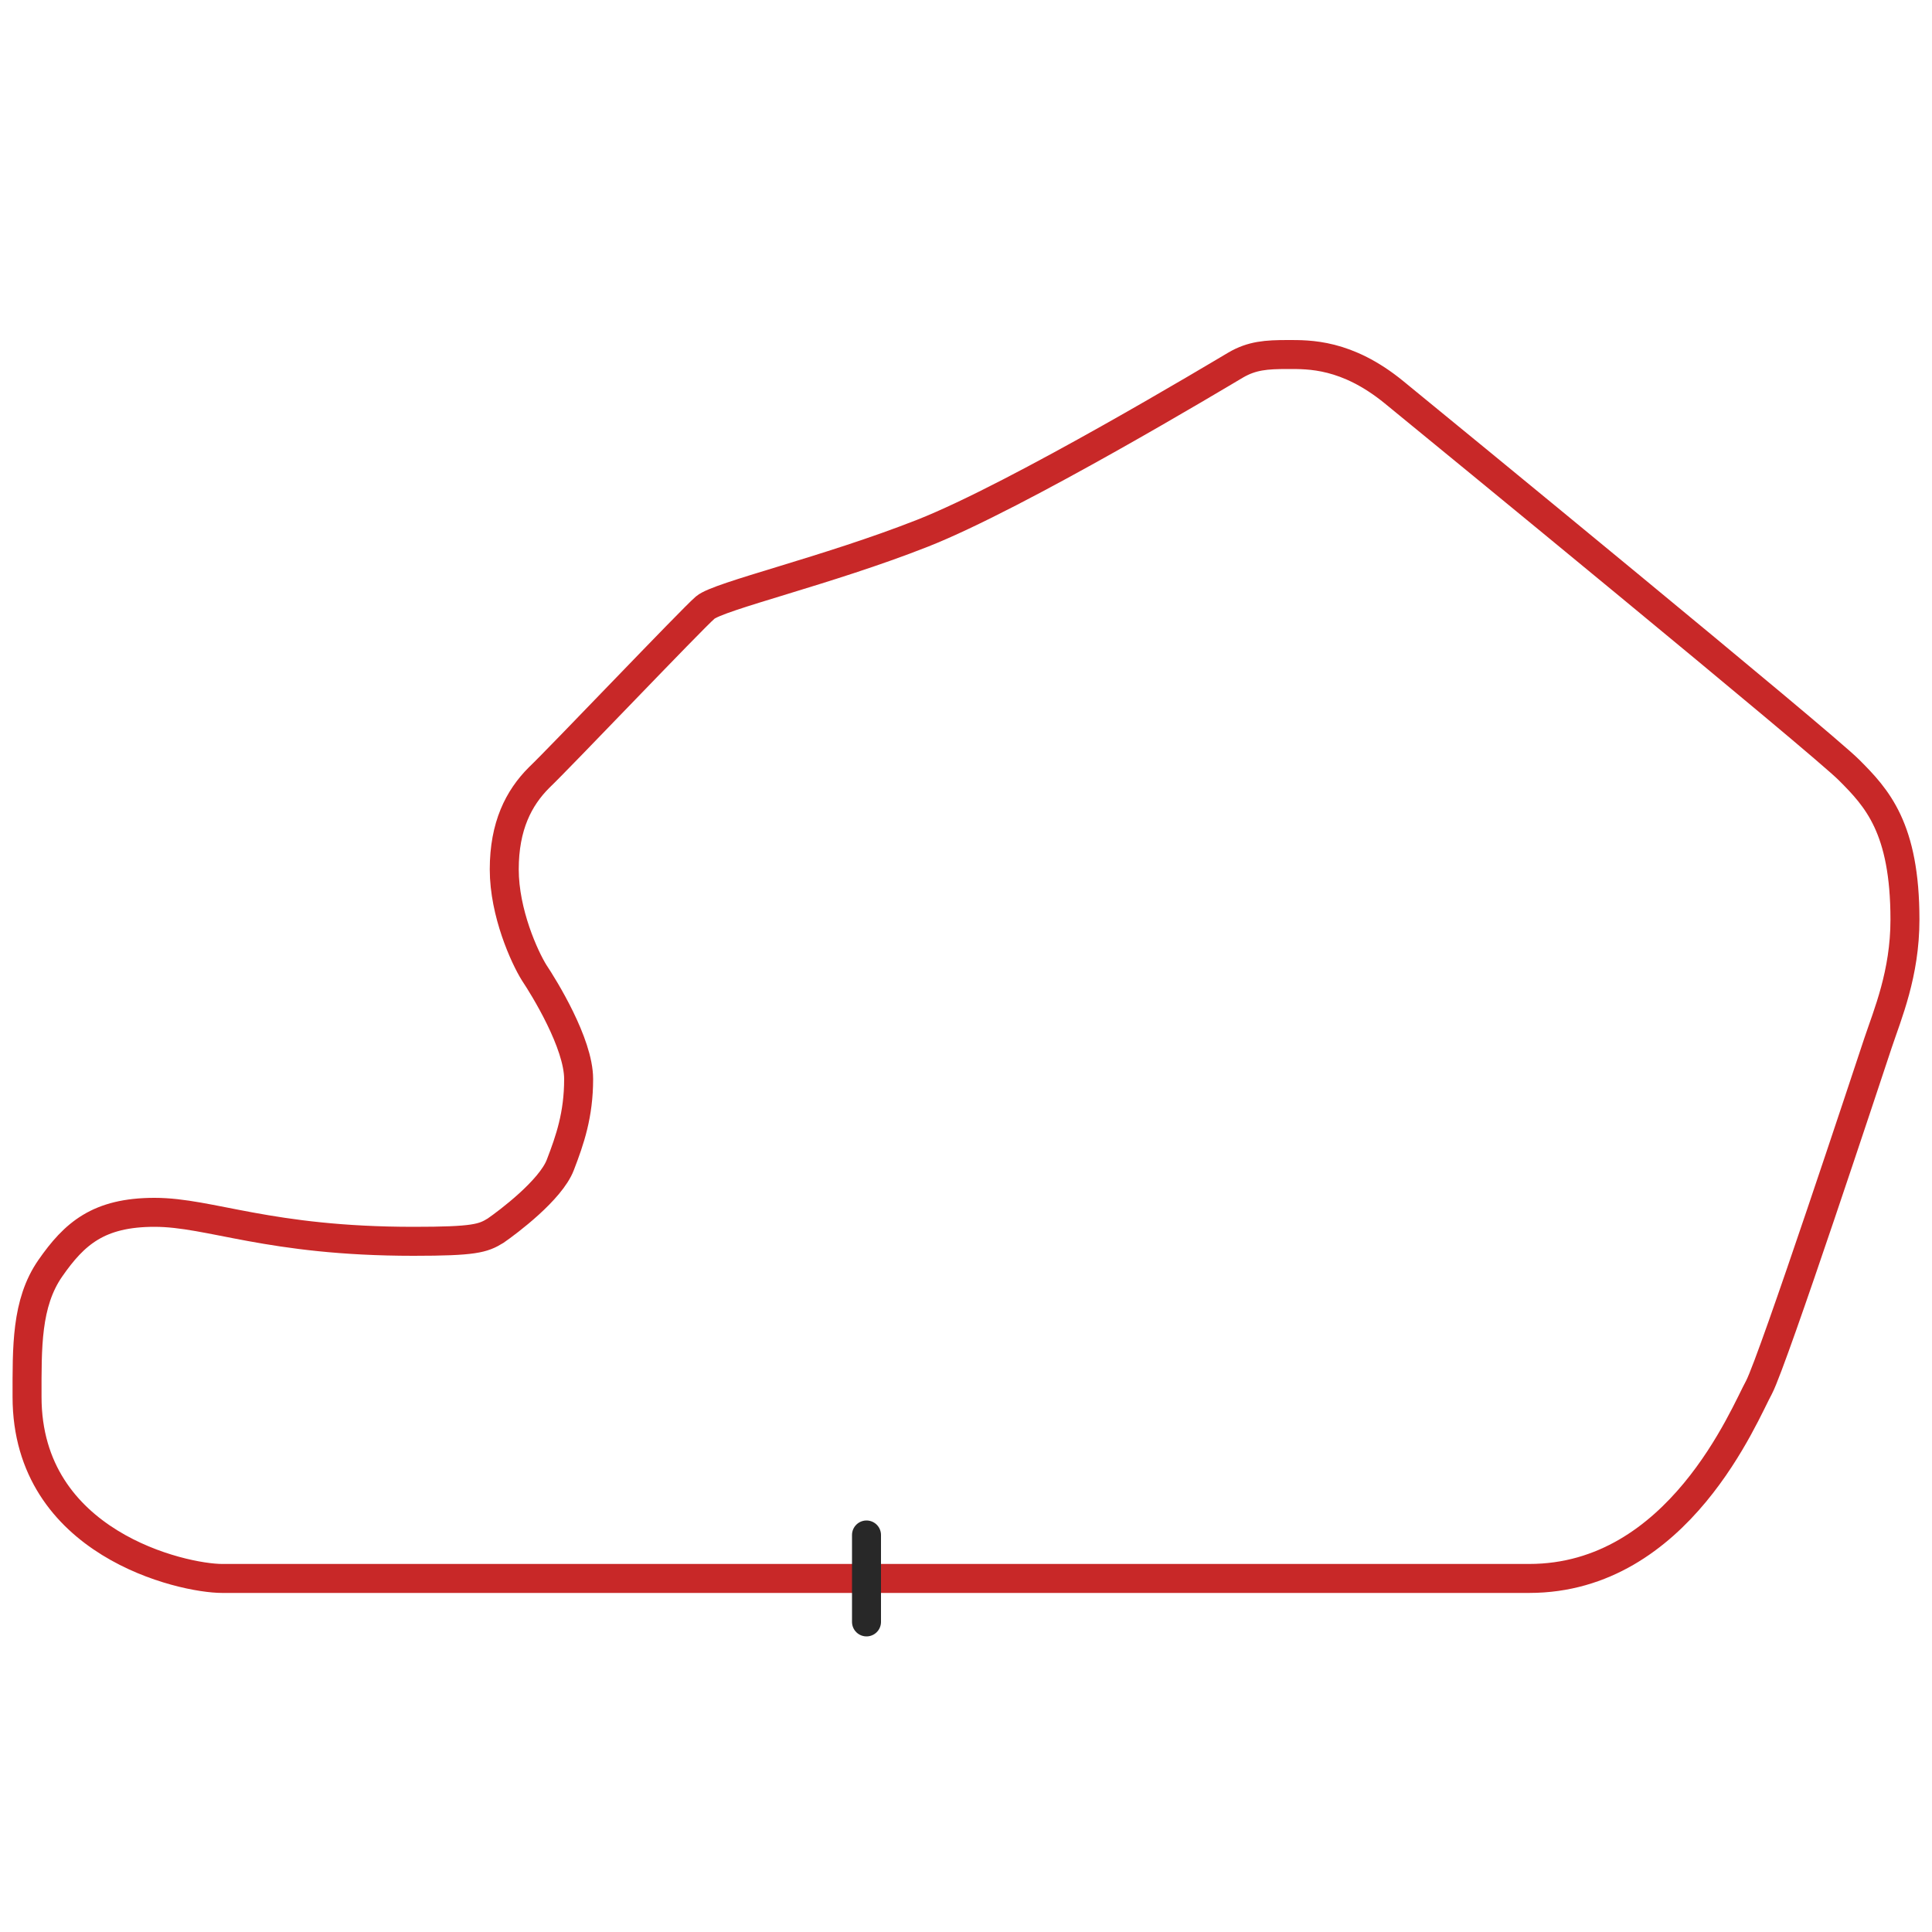
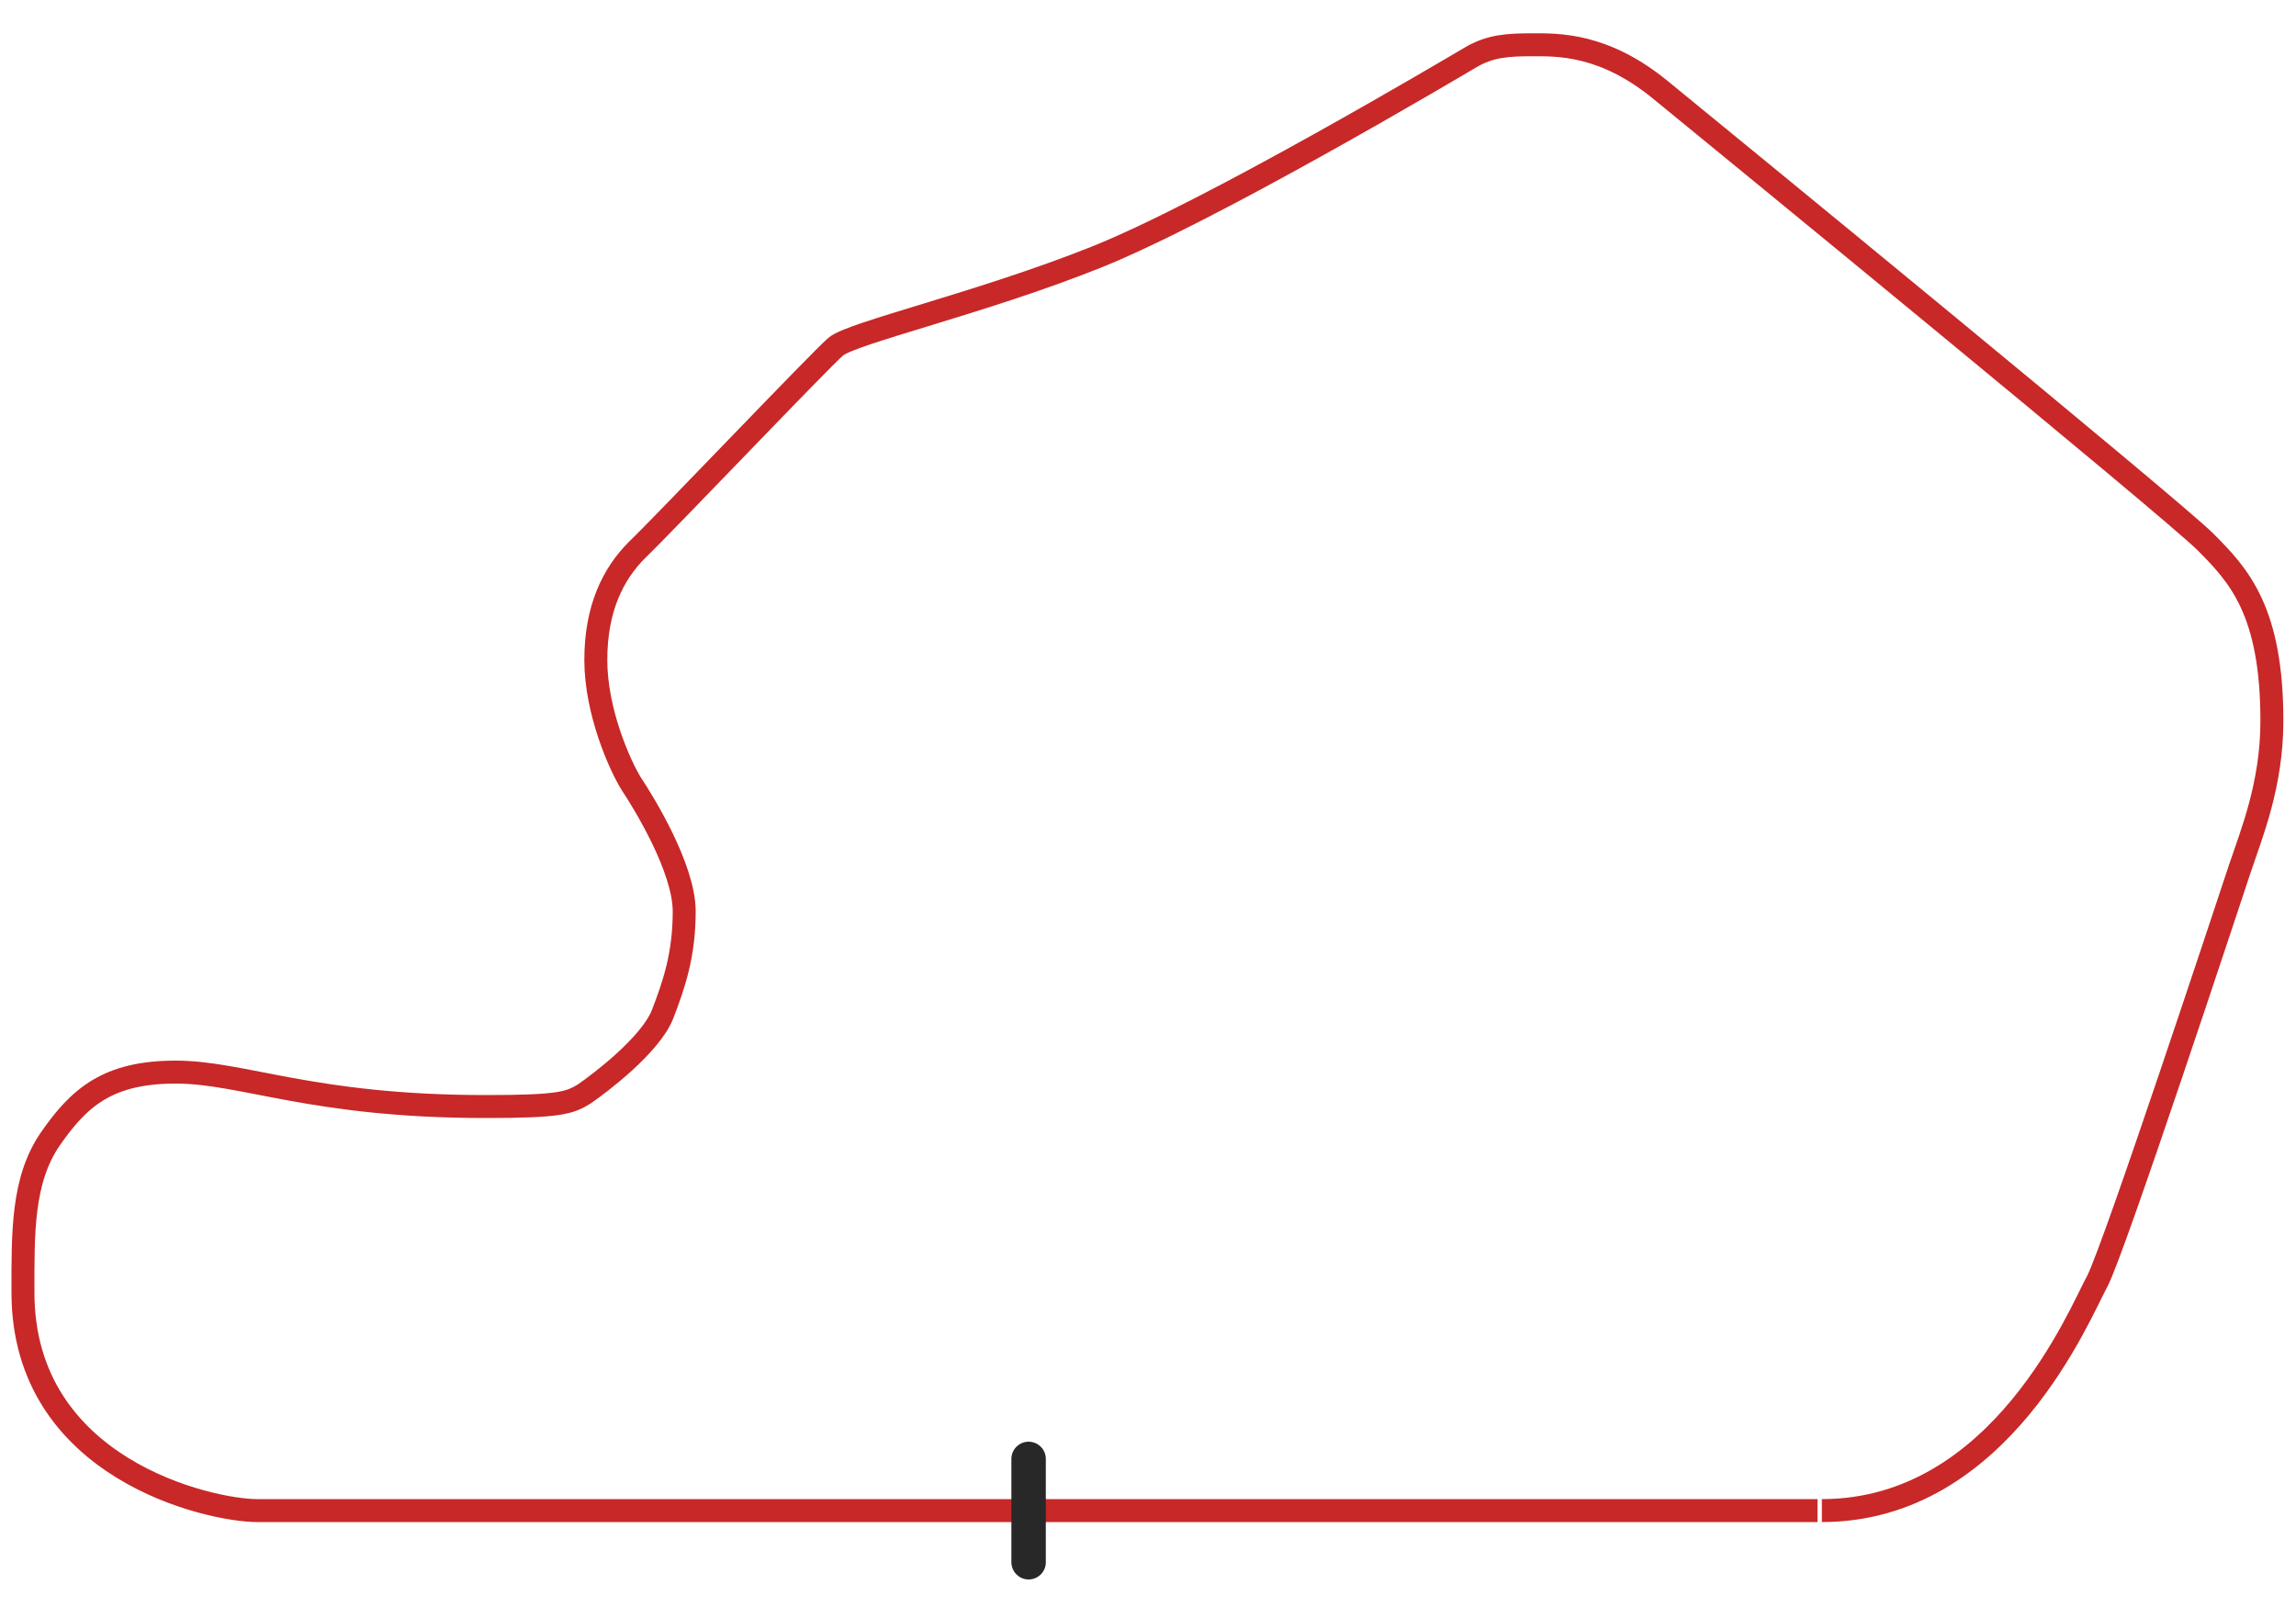
- <svg xmlns="http://www.w3.org/2000/svg" version="1.1" id="Layer_1" x="0px" y="0px" viewBox="0 0 200 200" style="enable-background:new 0 0 200 200;" xml:space="preserve">
+ <svg xmlns="http://www.w3.org/2000/svg" version="1.1" id="Layer_1" x="0px" y="0px" viewBox="0 0 200 140" style="enable-background:new 0 0 200 140;" xml:space="preserve">
  <style type="text/css">
- 	.st0{fill:none;stroke:#C82828;stroke-width:3;stroke-miterlimit:10;}
+ 	.st0{fill:none;stroke:#C82828;stroke-width:2;stroke-miterlimit:10;}
	.st1{fill:none;stroke:#282828;stroke-width:3;stroke-linecap:round;stroke-miterlimit:10;}
</style>
-   <path class="st0" d="M158.3,163.4c0,0-131.2,0-135.3,0s-20.2-3.6-20.2-18.8c0-5.1-0.1-9.7,2.4-13.3c2.5-3.6,5-5.8,10.8-5.8  s11.8,3,26.8,3c6.3,0,7.2-0.3,8.5-1.1c1.3-0.9,5.7-4.2,6.7-6.8c1-2.6,1.9-5.2,1.9-8.9s-3.6-9.5-4.6-11c-1-1.6-3.1-6.2-3.1-10.7  s1.5-7.4,3.6-9.5C58,78.4,71.6,64.1,73,62.9c1.4-1.2,12.6-3.8,22.5-7.7s30.7-16.4,32.4-17.4s3.2-1.1,5.4-1.1c2.2,0,6.1-0.1,11,3.9  s44.2,36.2,47.1,39.1c2.9,2.9,5.8,6,5.8,15.5c0,5.6-1.8,9.8-2.8,12.8c-1,3-10.8,32.7-12.3,35.6C180.6,146.3,173.8,163.4,158.3,163.4  z" />
-   <line class="st1" x1="89.7" y1="158.9" x2="89.7" y2="167.9" />
+   <g>
+     <path class="st0" d="M89.6,131.6c-32.8,0-65.2,0-67.2,0c-4.1,0-20.4-3.6-20.4-19c0-5.1-0.1-9.8,2.4-13.4s5-5.8,10.9-5.8   s11.9,3,27,3c6.4,0,7.3-0.3,8.6-1.1c1.3-0.9,5.7-4.2,6.8-6.9c1-2.6,1.9-5.2,1.9-9s-3.6-9.6-4.6-11.1c-1-1.6-3.1-6.3-3.1-10.8   s1.5-7.5,3.6-9.6c2.2-2.1,15.9-16.5,17.3-17.7c1.4-1.2,12.7-3.8,22.7-7.8S126.4,6,128.1,5c1.7-1,3.2-1.1,5.4-1.1s6.2-0.1,11.1,3.9   s44.6,36.5,47.5,39.4c2.9,2.9,5.8,6,5.8,15.6c0,5.6-1.8,9.9-2.8,12.9c-1,3-10.9,33-12.4,35.9c-1.5,2.7-8.4,20-24,20   C158.8,131.6,124,131.6,89.6,131.6" />
+     <line class="st1" x1="89.6" y1="127.1" x2="89.6" y2="136.1" />
+   </g>
</svg>
